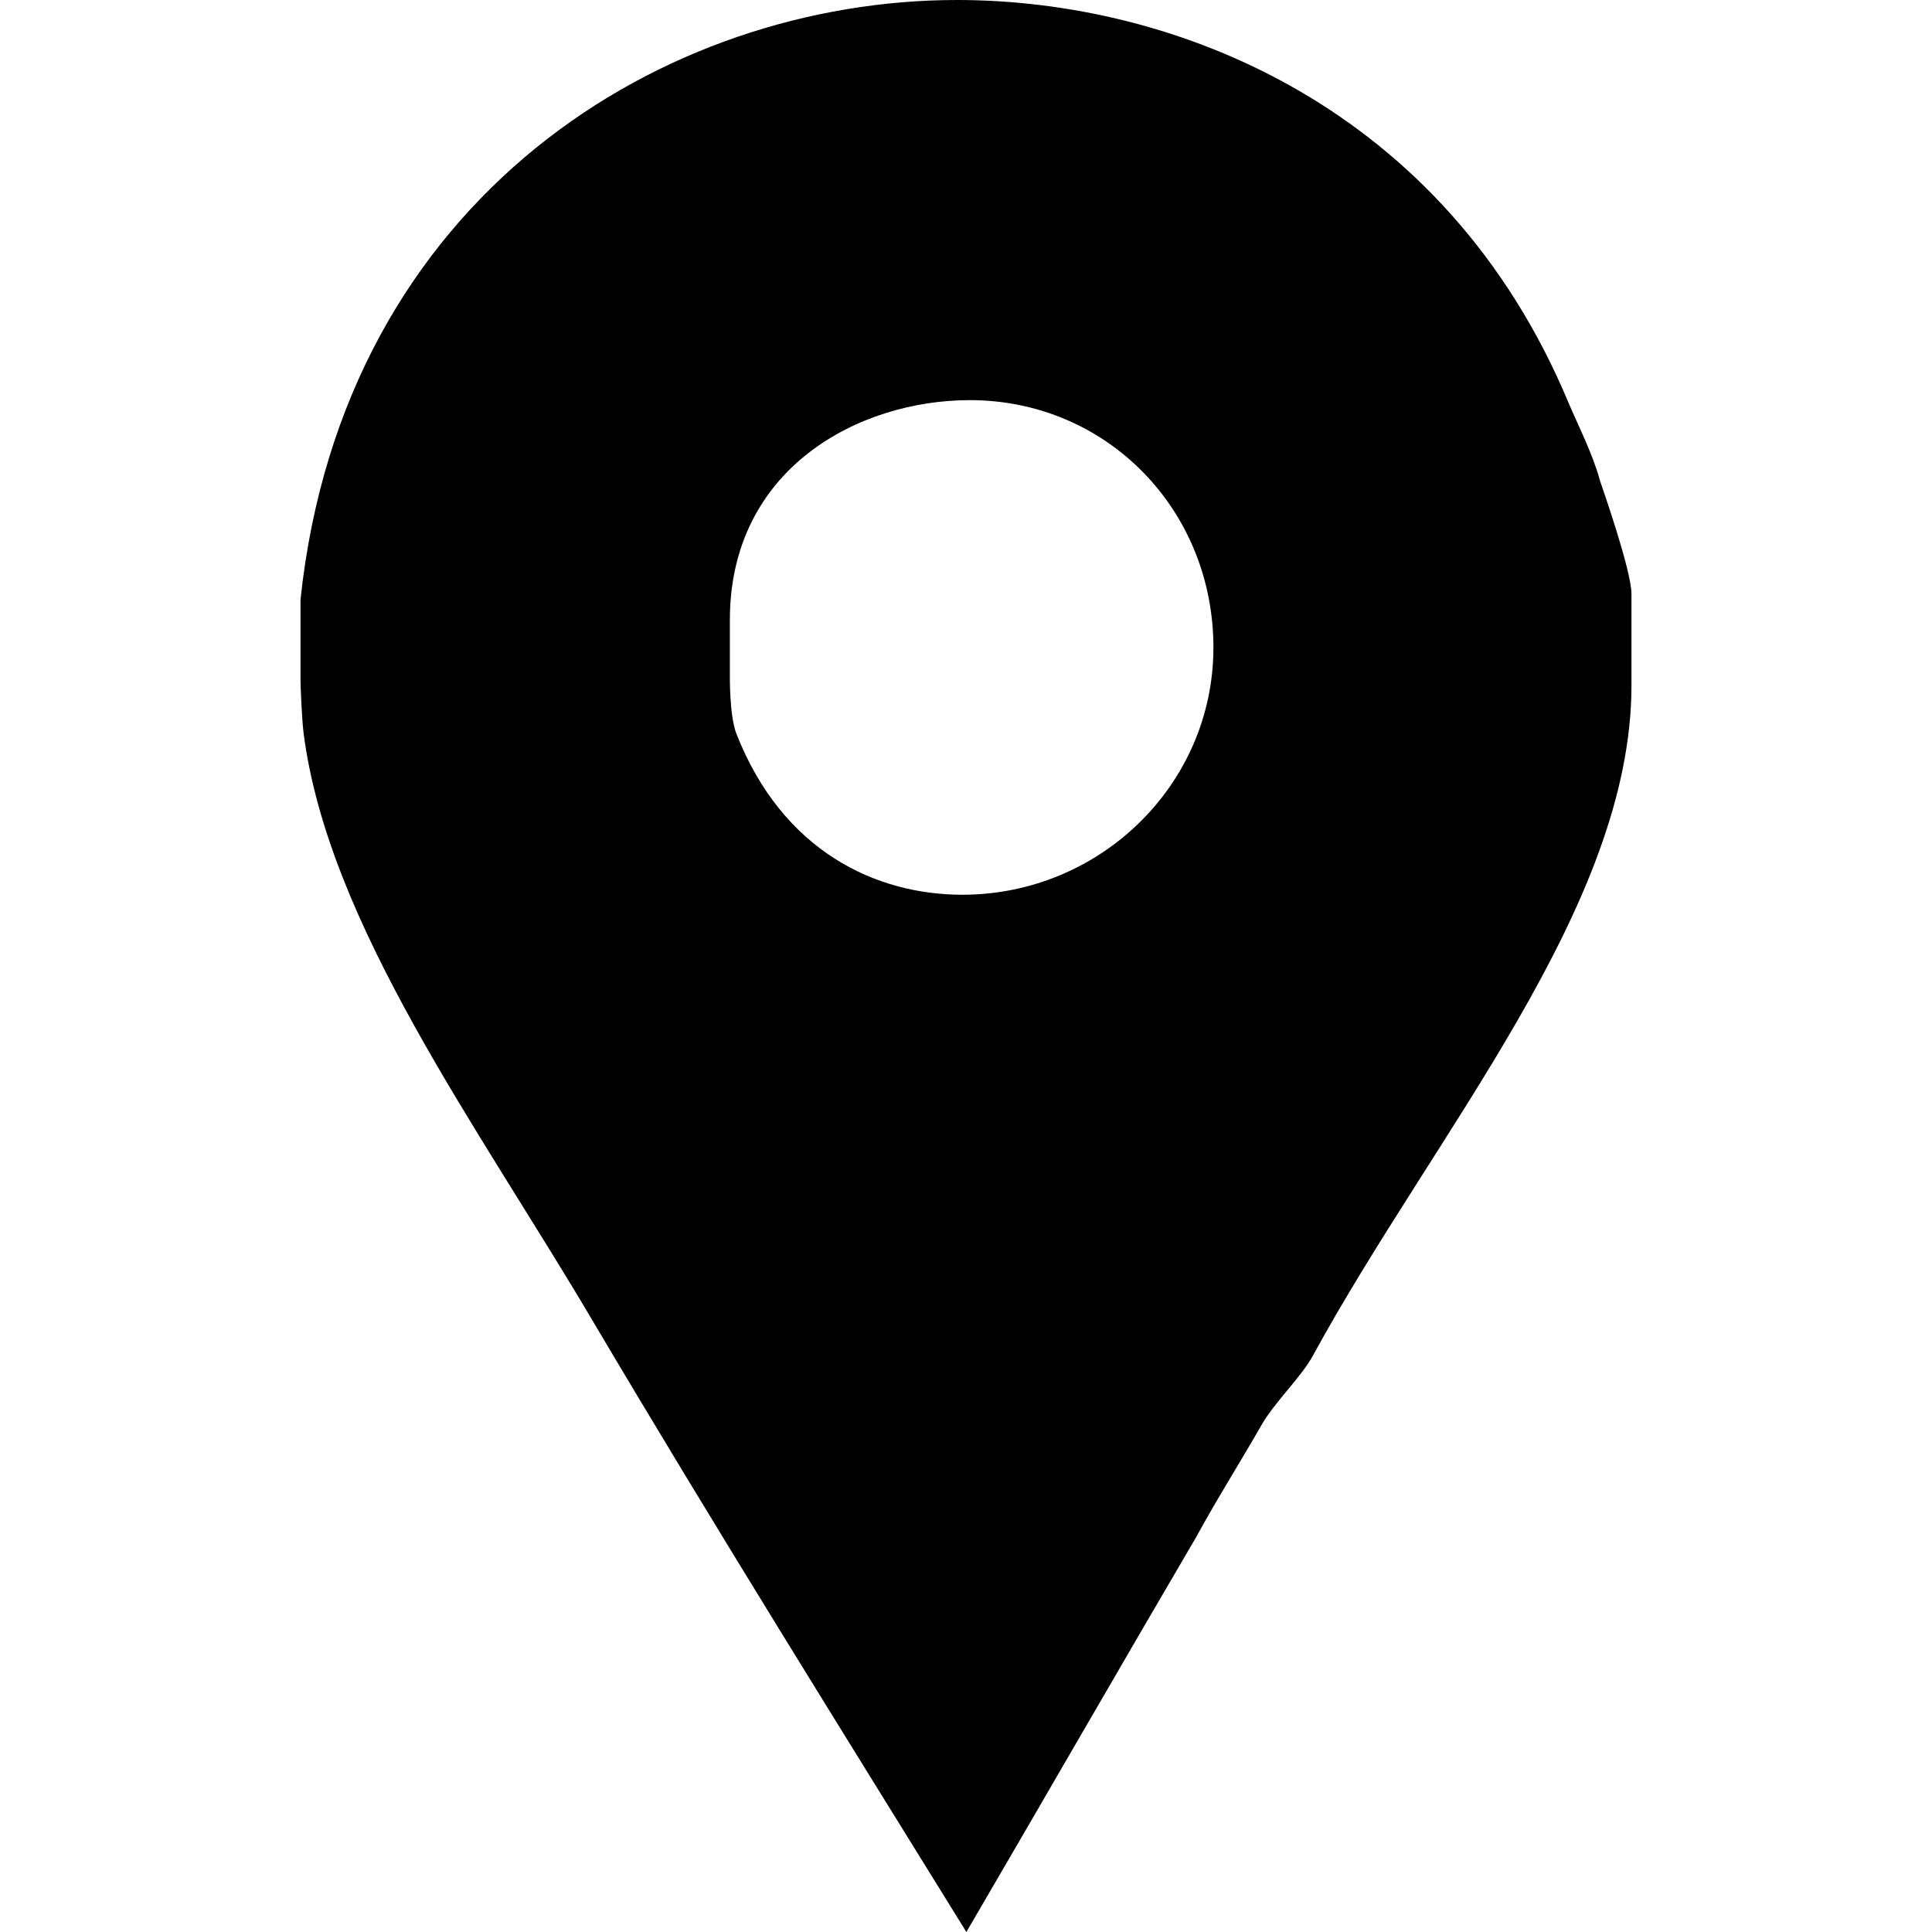
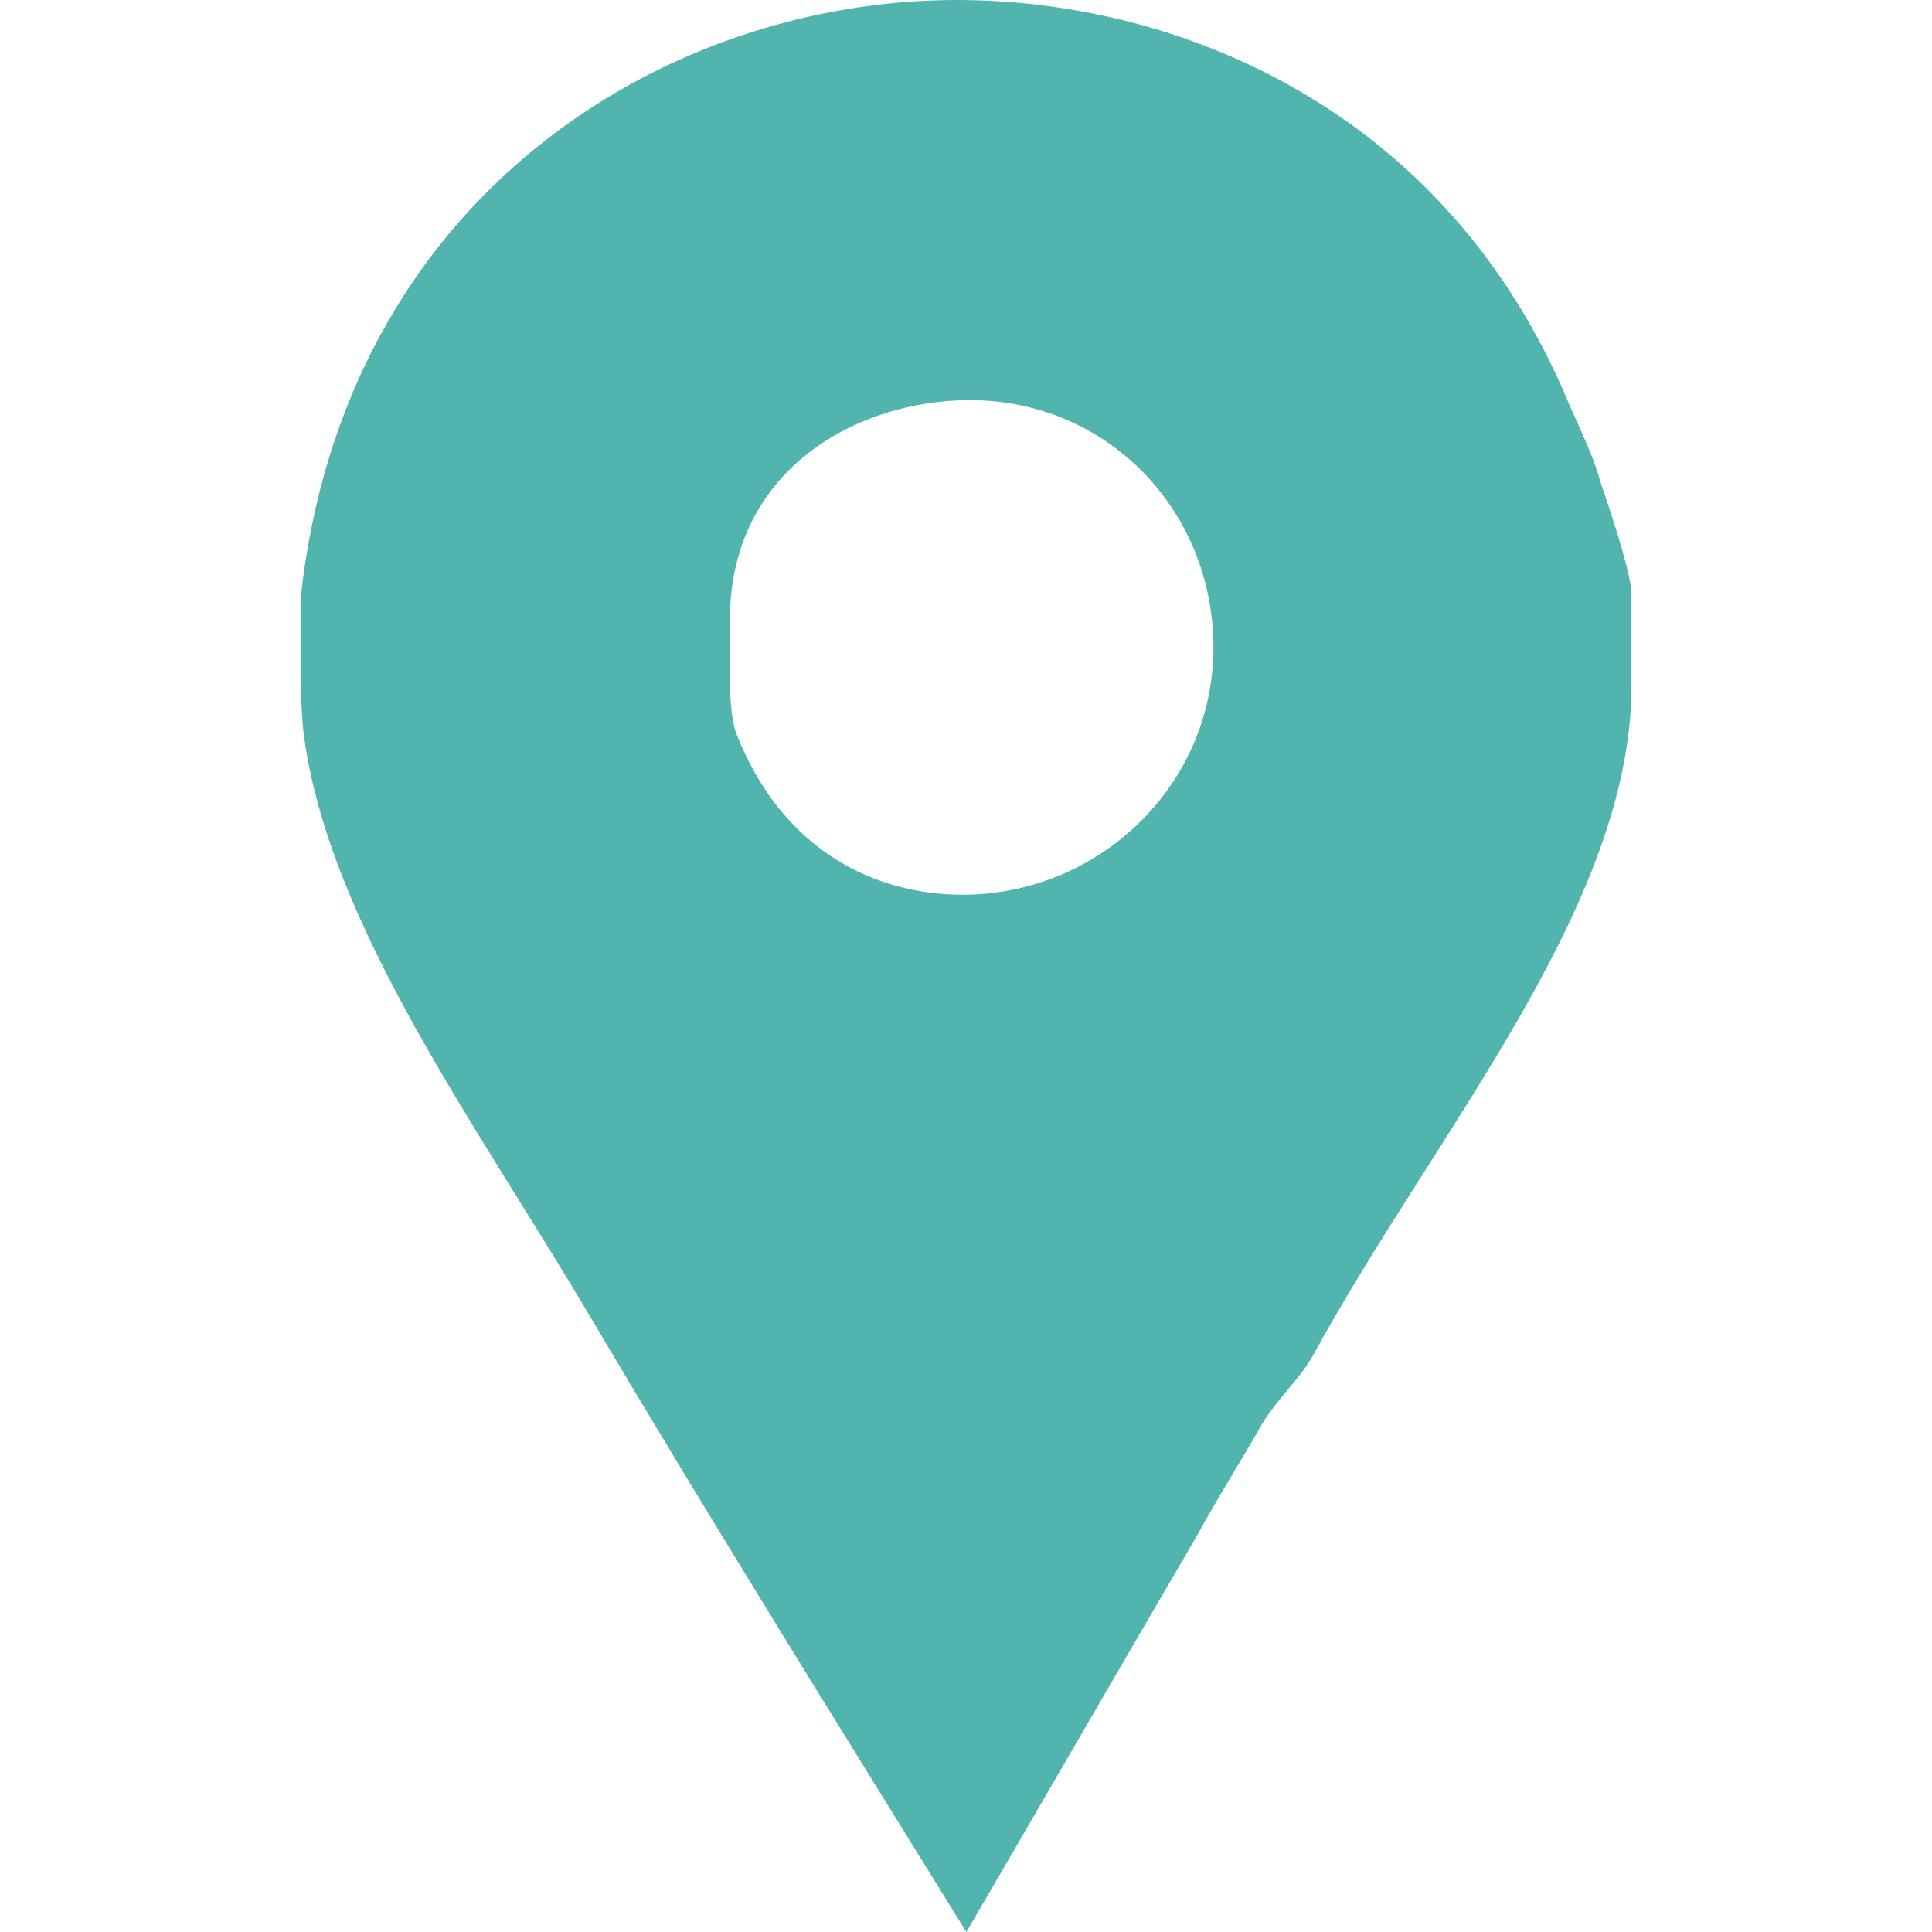
- <svg xmlns="http://www.w3.org/2000/svg" version="1.1" id="Capa_1" x="0px" y="0px" width="430.114px" height="430.114px" viewBox="0 0 430.114 430.114" style="enable-background:new 0 0 430.114 430.114;" xml:space="preserve">
-   <g>
-     <path id="Facebook_Places" d="M356.208,107.051c-1.531-5.738-4.64-11.852-6.94-17.205C321.746,23.704,261.611,0,213.055,0   C148.054,0,76.463,43.586,66.905,133.427v18.355c0,0.766,0.264,7.647,0.639,11.089c5.358,42.816,39.143,88.32,64.375,131.136   c27.146,45.873,55.314,90.999,83.221,136.106c17.208-29.436,34.354-59.259,51.17-87.933c4.583-8.415,9.903-16.825,14.491-24.857   c3.058-5.348,8.9-10.696,11.569-15.672c27.145-49.699,70.838-99.782,70.838-149.104v-20.262   C363.209,126.938,356.581,108.204,356.208,107.051z M214.245,199.193c-19.107,0-40.021-9.554-50.344-35.939   c-1.538-4.2-1.414-12.617-1.414-13.388v-11.852c0-33.636,28.56-48.932,53.406-48.932c30.588,0,54.245,24.472,54.245,55.06   C270.138,174.729,244.833,199.193,214.245,199.193z" />
-   </g>
-   <g>
- </g>
-   <g>
- </g>
-   <g>
- </g>
-   <g>
- </g>
-   <g>
- </g>
-   <g>
- </g>
-   <g>
- </g>
-   <g>
- </g>
-   <g>
- </g>
-   <g>
- </g>
-   <g>
- </g>
-   <g>
- </g>
-   <g>
- </g>
-   <g>
- </g>
-   <g>
- </g>
+ <svg xmlns="http://www.w3.org/2000/svg" version="1.1" id="icon-places" x="0px" y="0px" viewBox="0 0 430.114 430.114" style="enable-background:new 0 0 430.114 430.114;" xml:space="preserve" fill="#51B5AD">
+   <path d="M356.208,107.051c-1.531-5.738-4.64-11.852-6.94-17.205C321.746,23.704,261.611,0,213.055,0   C148.054,0,76.463,43.586,66.905,133.427v18.355c0,0.766,0.264,7.647,0.639,11.089c5.358,42.816,39.143,88.32,64.375,131.136   c27.146,45.873,55.314,90.999,83.221,136.106c17.208-29.436,34.354-59.259,51.17-87.933c4.583-8.415,9.903-16.825,14.491-24.857   c3.058-5.348,8.9-10.696,11.569-15.672c27.145-49.699,70.838-99.782,70.838-149.104v-20.262   C363.209,126.938,356.581,108.204,356.208,107.051z M214.245,199.193c-19.107,0-40.021-9.554-50.344-35.939   c-1.538-4.2-1.414-12.617-1.414-13.388v-11.852c0-33.636,28.56-48.932,53.406-48.932c30.588,0,54.245,24.472,54.245,55.06   C270.138,174.729,244.833,199.193,214.245,199.193z" />
</svg>
